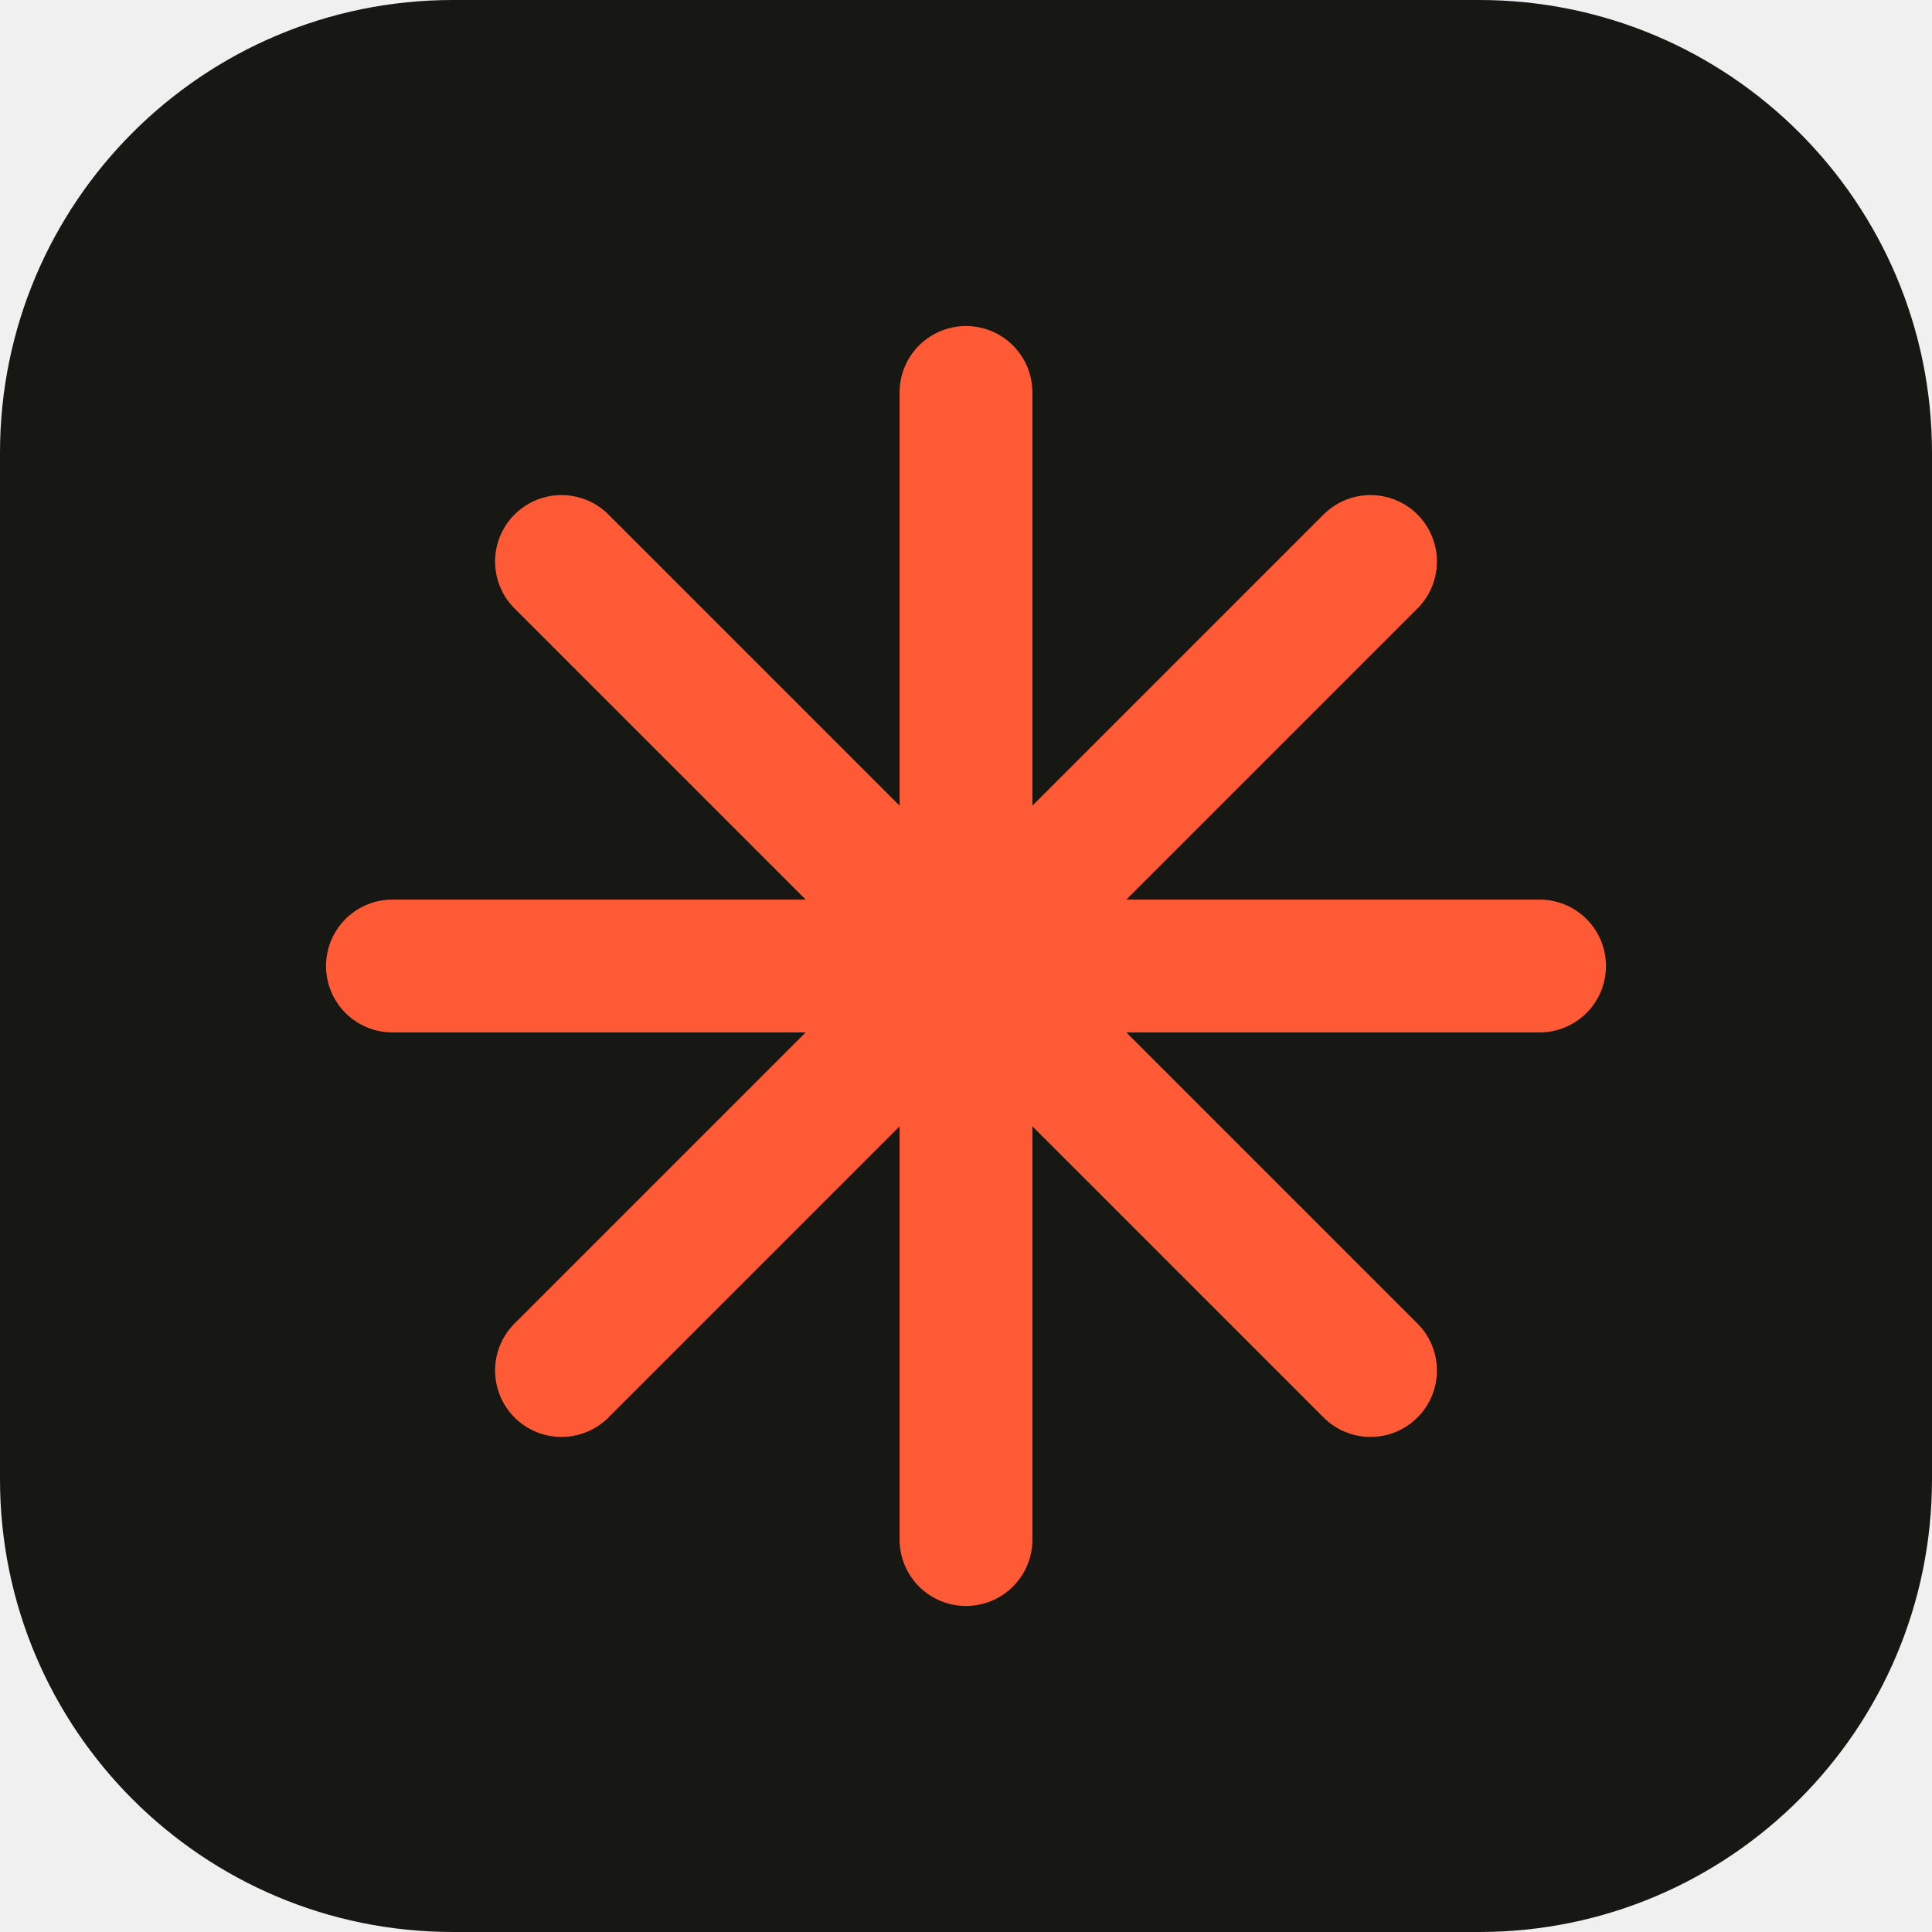
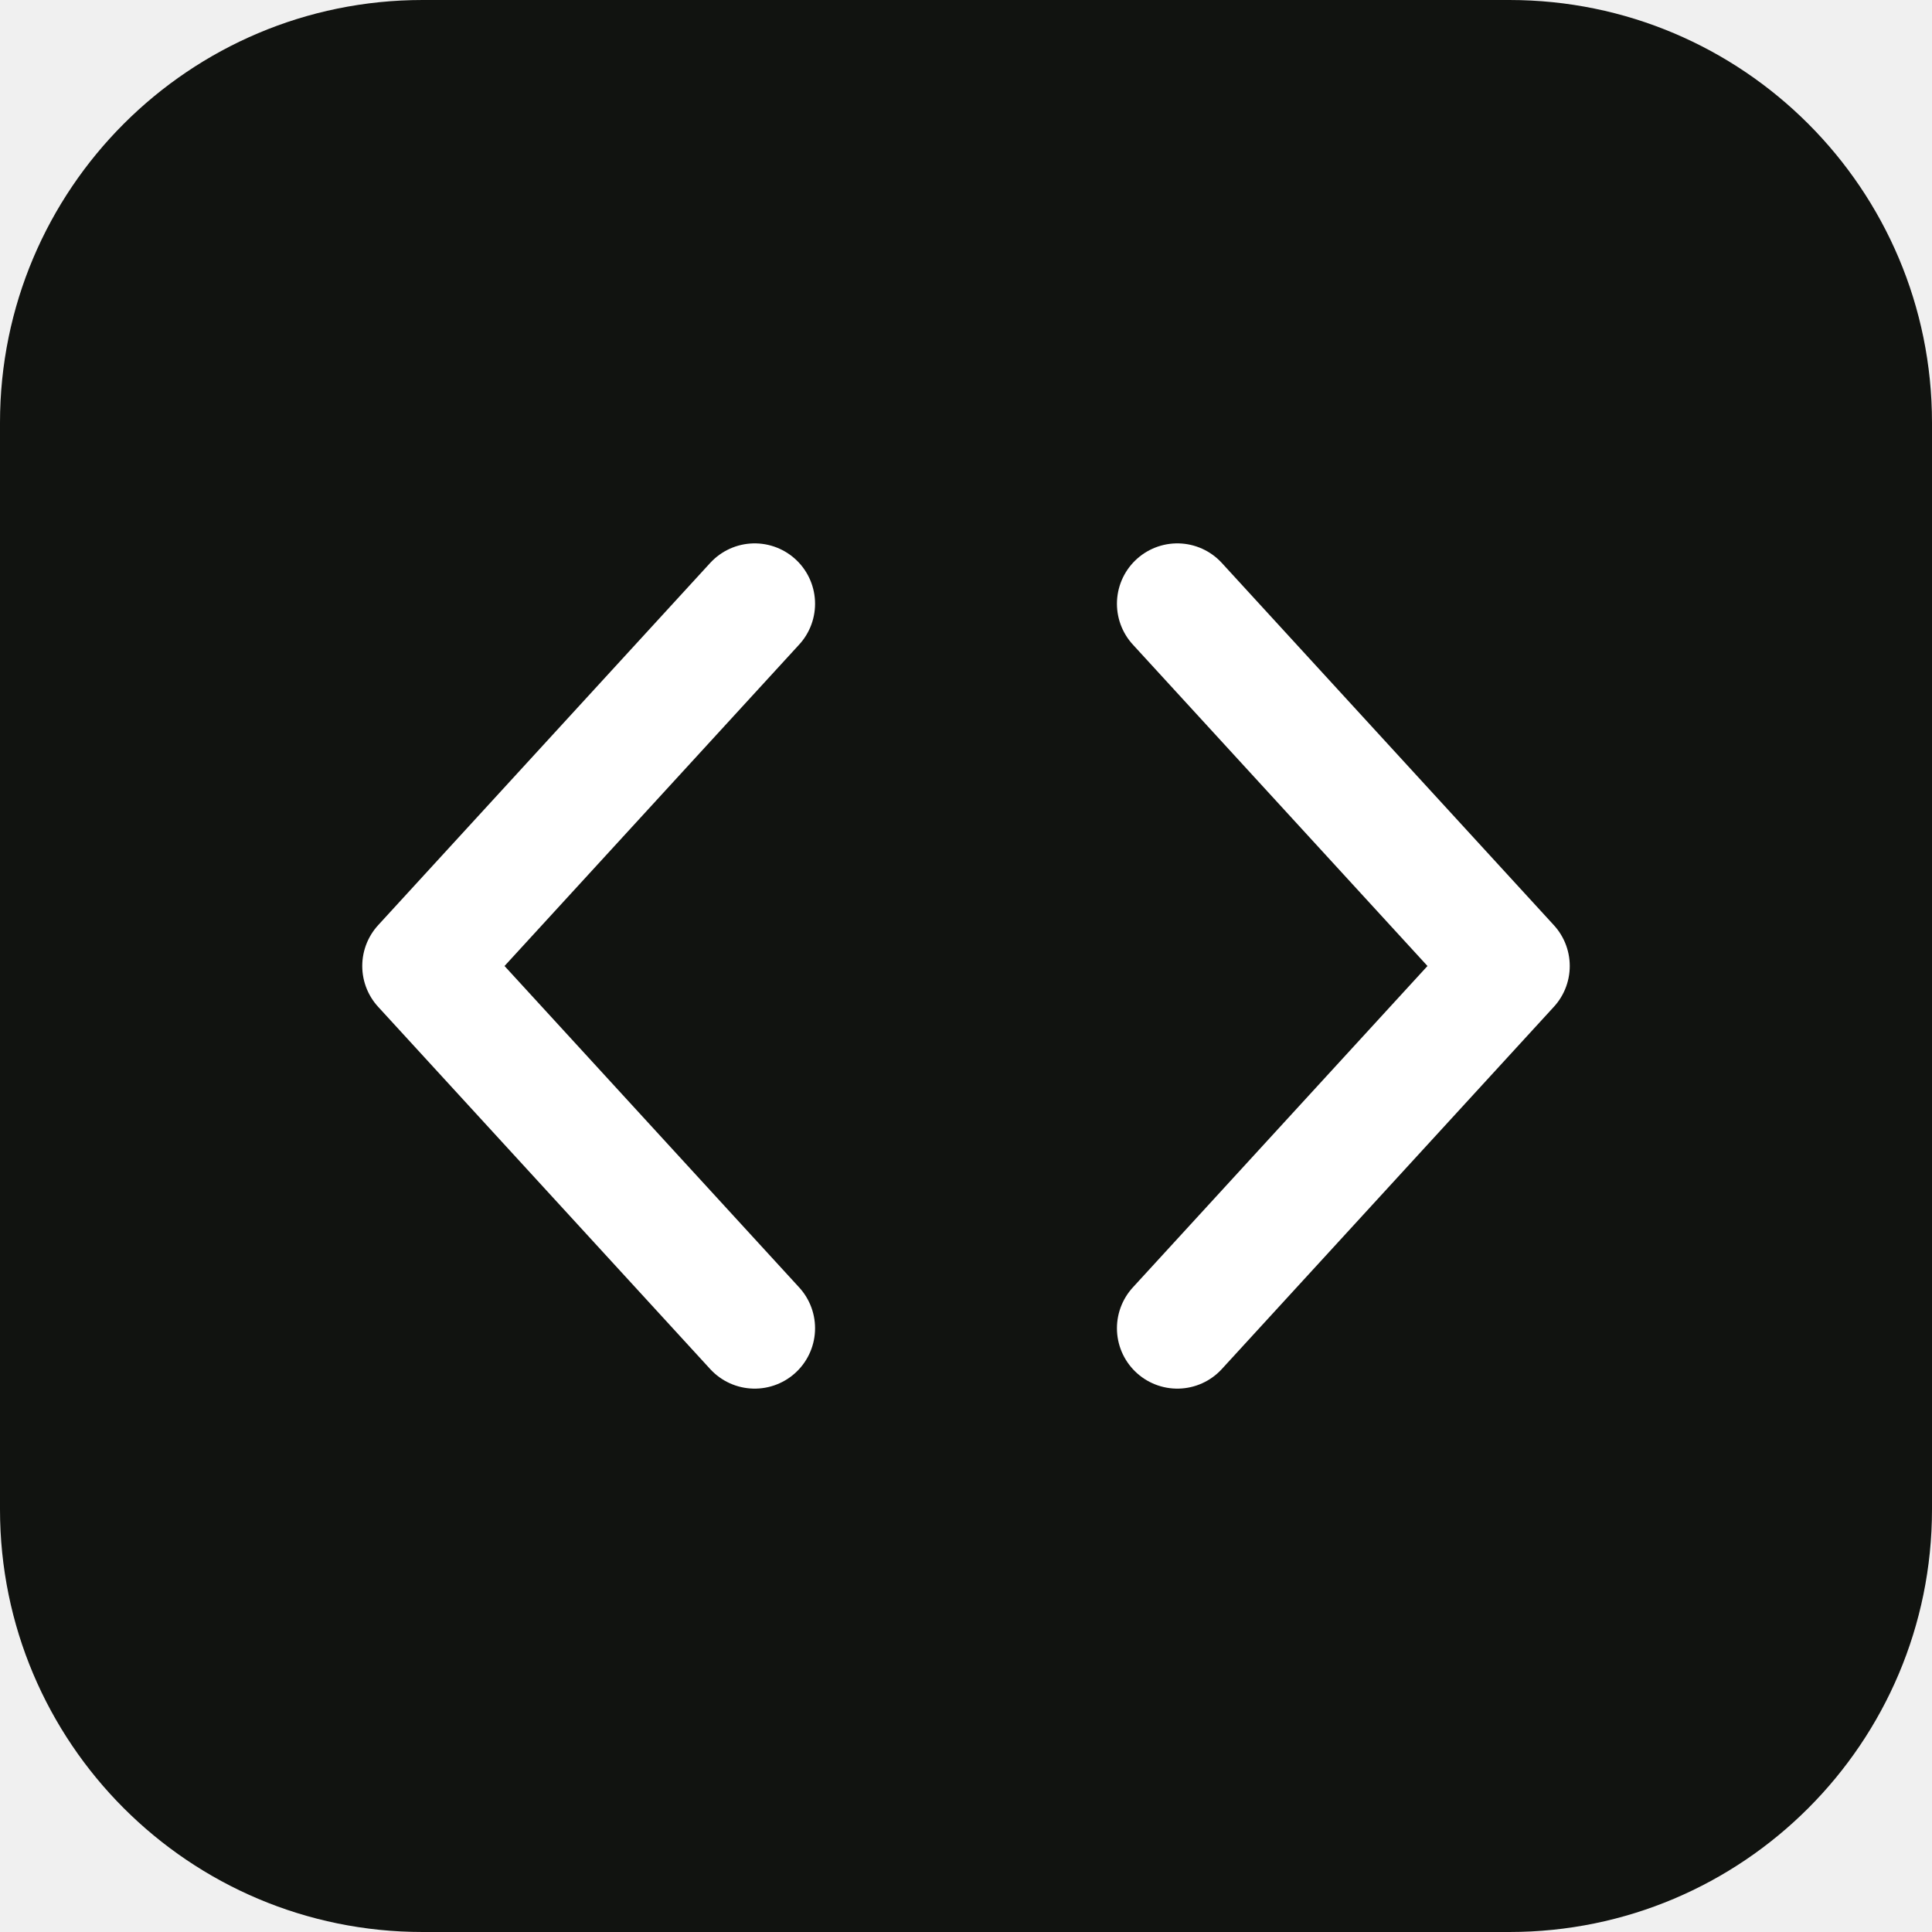
<svg xmlns="http://www.w3.org/2000/svg" viewBox="0 0 64 64">
-   <rect width="64" height="64" rx="15" fill="#171813" />
-   <path d="M32 13v38M13 32h38M18.6 18.6l26.8 26.8M45.4 18.6 18.6 45.4" stroke="#ff5a36" stroke-width="4.4" stroke-linecap="round" />
+   <rect width="64" height="64" rx="14" fill="#111310" />
+   <path d="m25 20-11 12 11 12M39 20l11 12-11 12" fill="none" stroke="#ffffff" stroke-width="4" stroke-linecap="round" stroke-linejoin="round" />
</svg>
